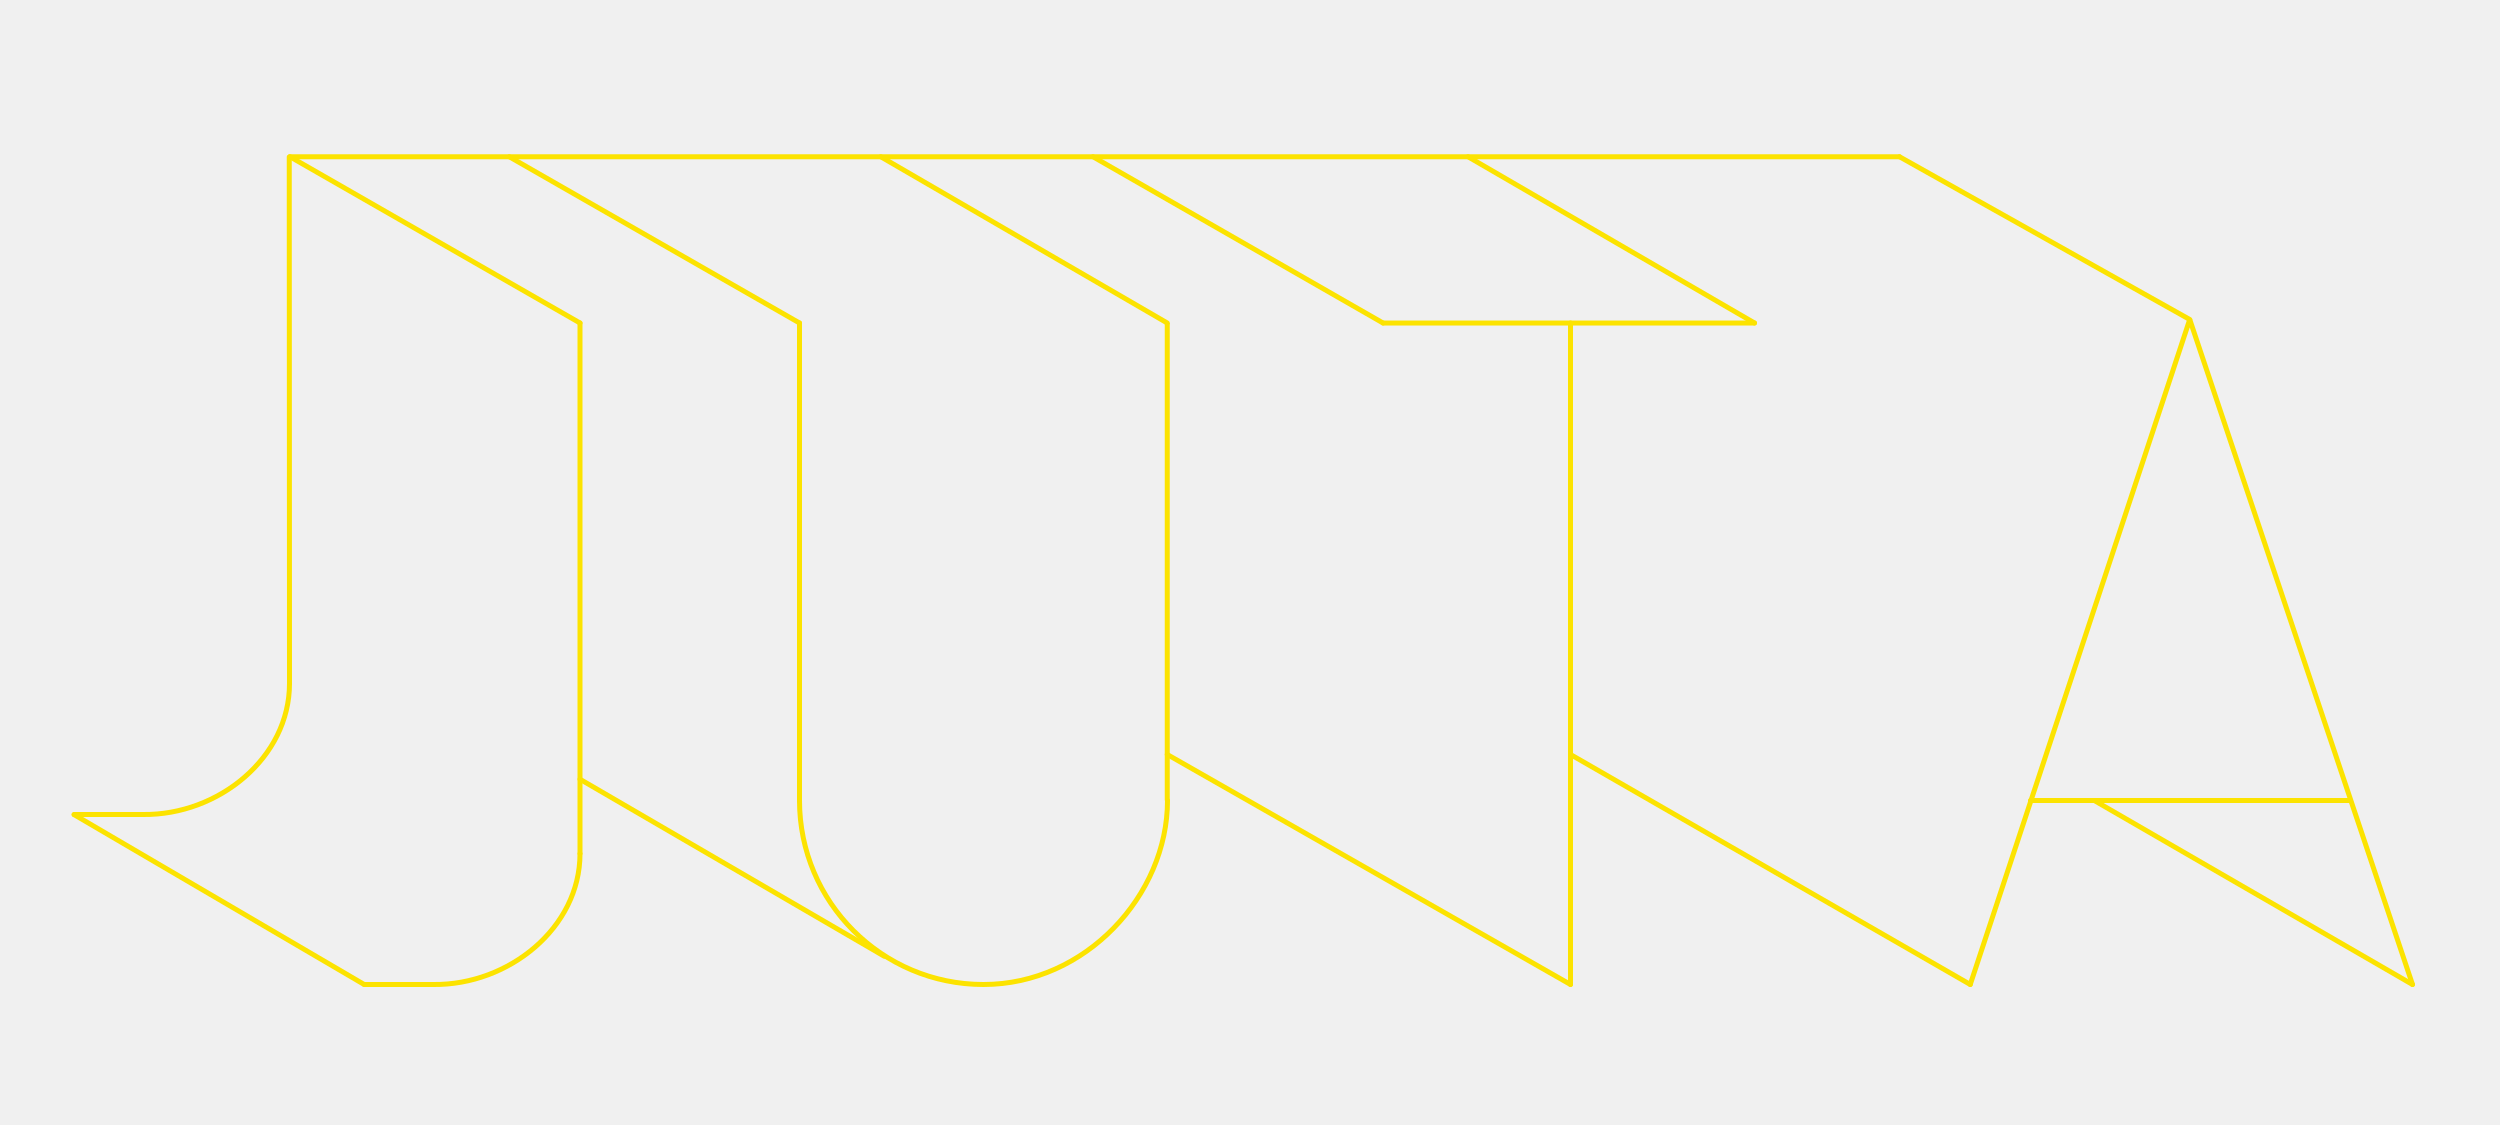
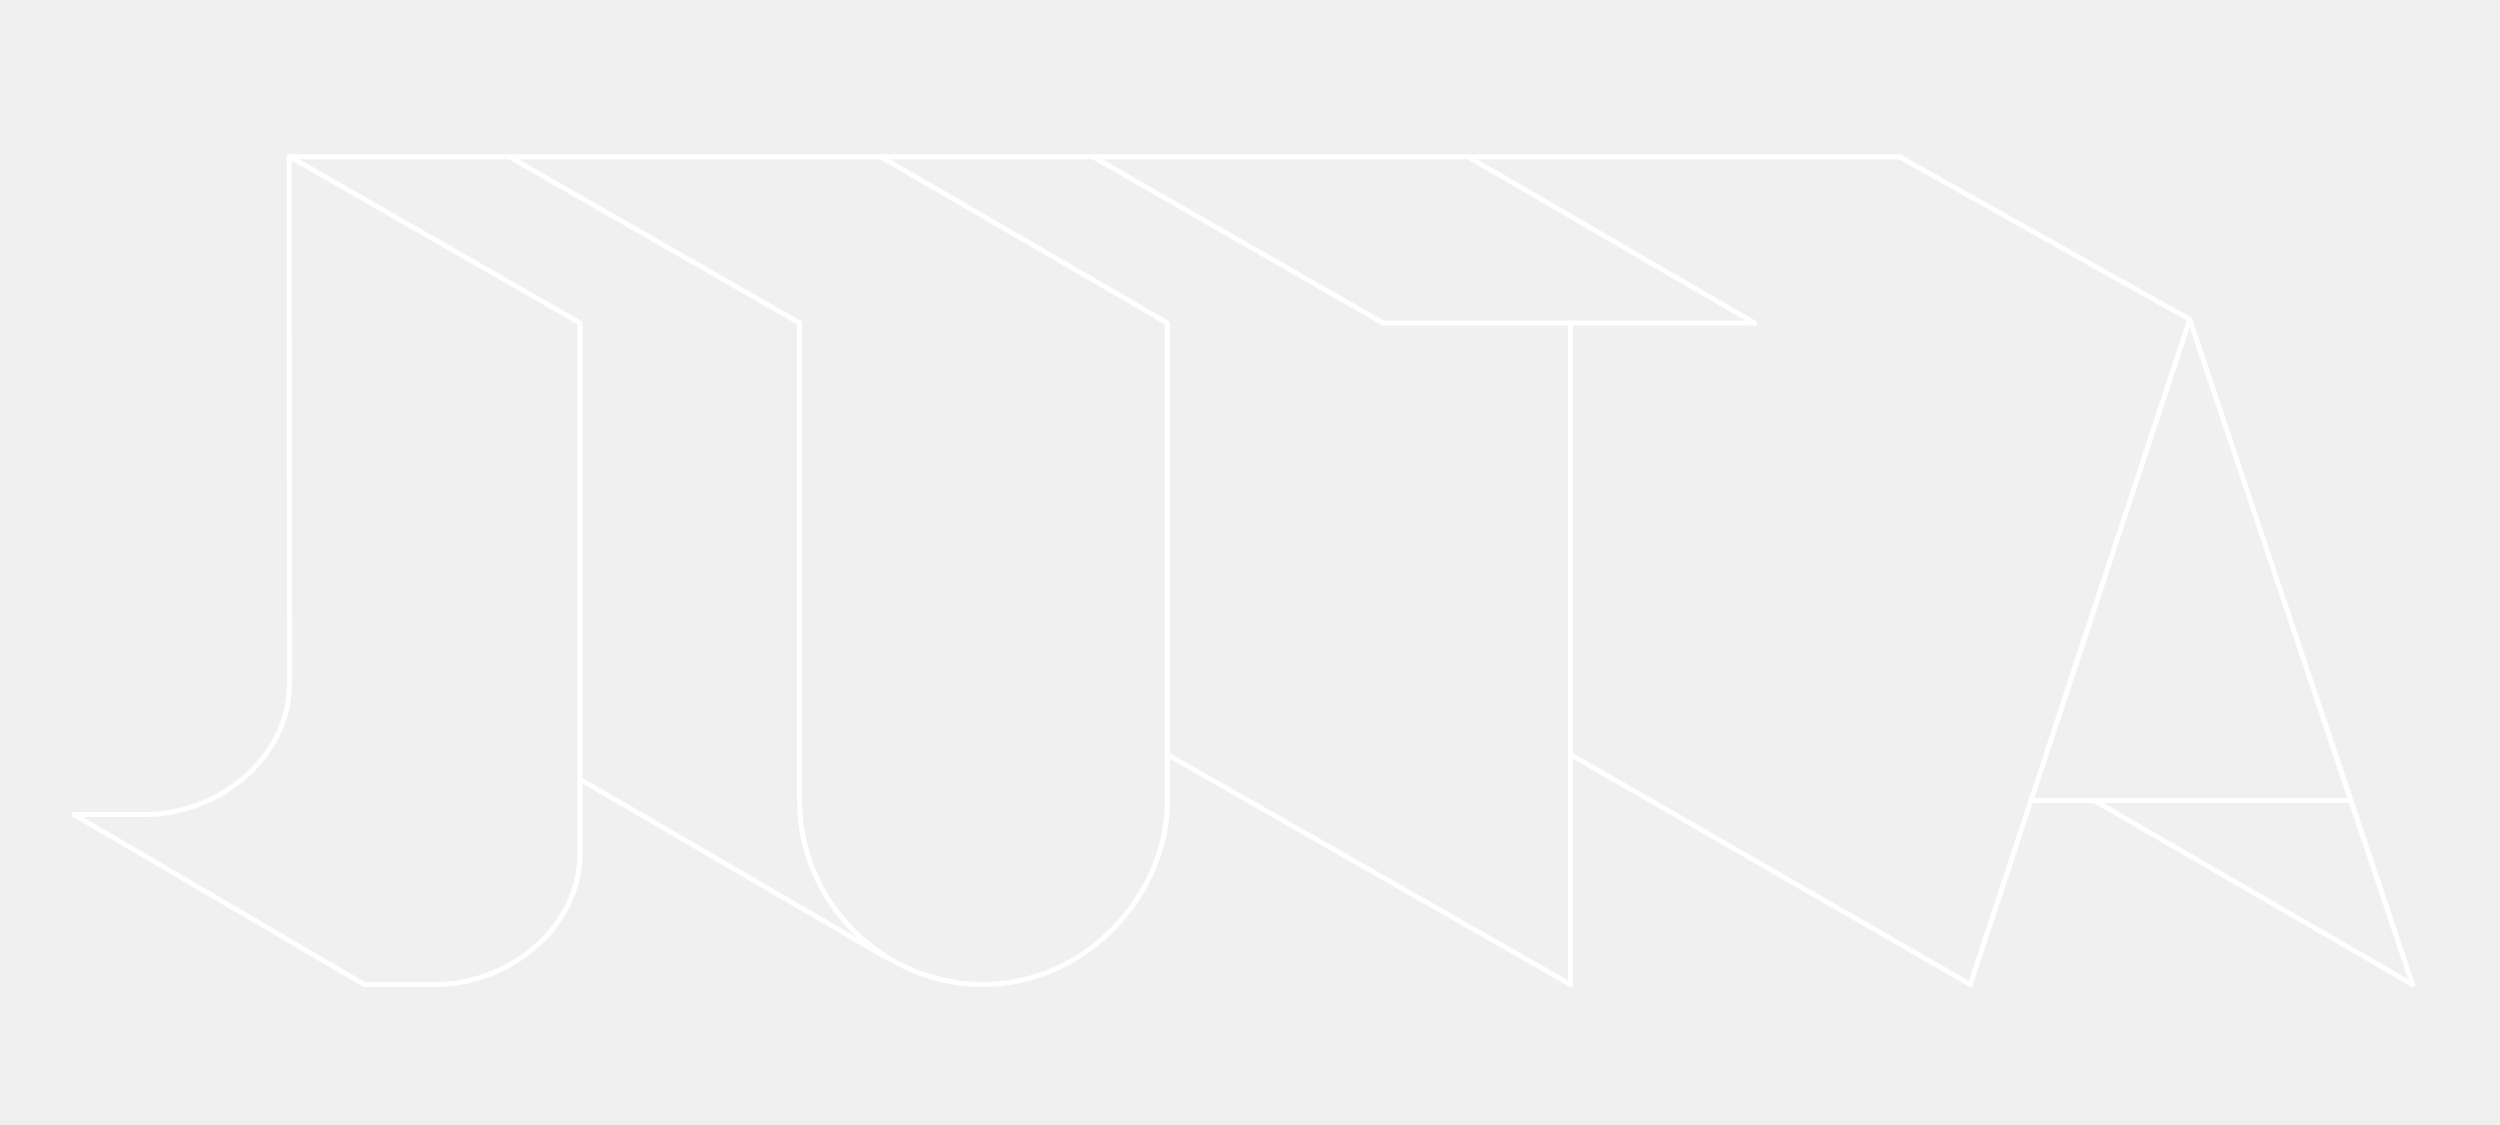
<svg xmlns="http://www.w3.org/2000/svg" version="1.1" id="Layer_1" x="0px" y="0px" viewBox="0 0 1000 450" style="enable-background:new 0 0 1000 450;" xml:space="preserve">
  <style type="text/css">
- 	.st0{fill:none;stroke:#FCE300;stroke-width:2;stroke-linecap:round;stroke-linejoin:bevel;stroke-miterlimit:10;}
+ 	.st0{fill:none;stroke:#FFFFFF;stroke-width:2;stroke-linecap:round;stroke-linejoin:bevel;stroke-miterlimit:10;}
</style>
  <g id="Layer_1_1_">
    <g>
      <line class="st0" x1="232" y1="129.2" x2="116" y2="62.7" />
      <line class="st0" x1="145.5" y1="393.7" x2="29.7" y2="325.9" />
      <line class="st0" x1="319.8" y1="129.2" x2="203.7" y2="62.7" />
      <line class="st0" x1="466.9" y1="129.2" x2="352.3" y2="62.7" />
      <line class="st0" x1="553.2" y1="129.2" x2="437.2" y2="62.7" />
      <line class="st0" x1="701.8" y1="129.2" x2="587.2" y2="62.7" />
      <line class="st0" x1="875.9" y1="127.8" x2="759.8" y2="62.7" />
      <line class="st0" x1="788.1" y1="393.8" x2="628.2" y2="301.8" />
      <line class="st0" x1="965" y1="393.8" x2="837.7" y2="320.2" />
      <line class="st0" x1="353.7" y1="382.5" x2="232" y2="311.7" />
      <line class="st0" x1="628.2" y1="393.8" x2="466.9" y2="301.8" />
      <line class="st0" x1="319.8" y1="129.2" x2="319.8" y2="320.2" />
      <path class="st0" d="M319.8,320.2c0,40.6,32.9,73.6,73.6,73.6s73.6-35.6,73.6-73.6" />
      <path class="st0" d="M466.9,320.2v-191V320.2z" />
      <line class="st0" x1="553.2" y1="129.2" x2="701.8" y2="129.2" />
      <line class="st0" x1="628.2" y1="129.2" x2="628.2" y2="393.8" />
      <polyline class="st0" points="788.1,393.8 875.9,127.8 965,393.8   " />
      <line class="st0" x1="812.2" y1="320.2" x2="939.9" y2="320.2" />
      <polyline class="st0" points="759.8,62.7 437.2,62.7 352.3,62.7 116,62.7   " />
      <g>
        <line class="st0" x1="232" y1="129.2" x2="232" y2="341.4" />
        <path class="st0" d="M173.4,393.8c30.1,0.3,58.6-22.7,58.6-52.3" />
        <line class="st0" x1="173.4" y1="393.8" x2="145.7" y2="393.8" />
      </g>
      <g>
        <line class="st0" x1="115.7" y1="62.8" x2="115.8" y2="273.4" />
        <path class="st0" d="M57.3,325.8c30.1,0.3,58.5-22.7,58.5-52.4" />
        <line class="st0" x1="57.3" y1="325.8" x2="29.6" y2="325.8" />
      </g>
    </g>
  </g>
  <g id="Layer_2_1_">
</g>
</svg>
